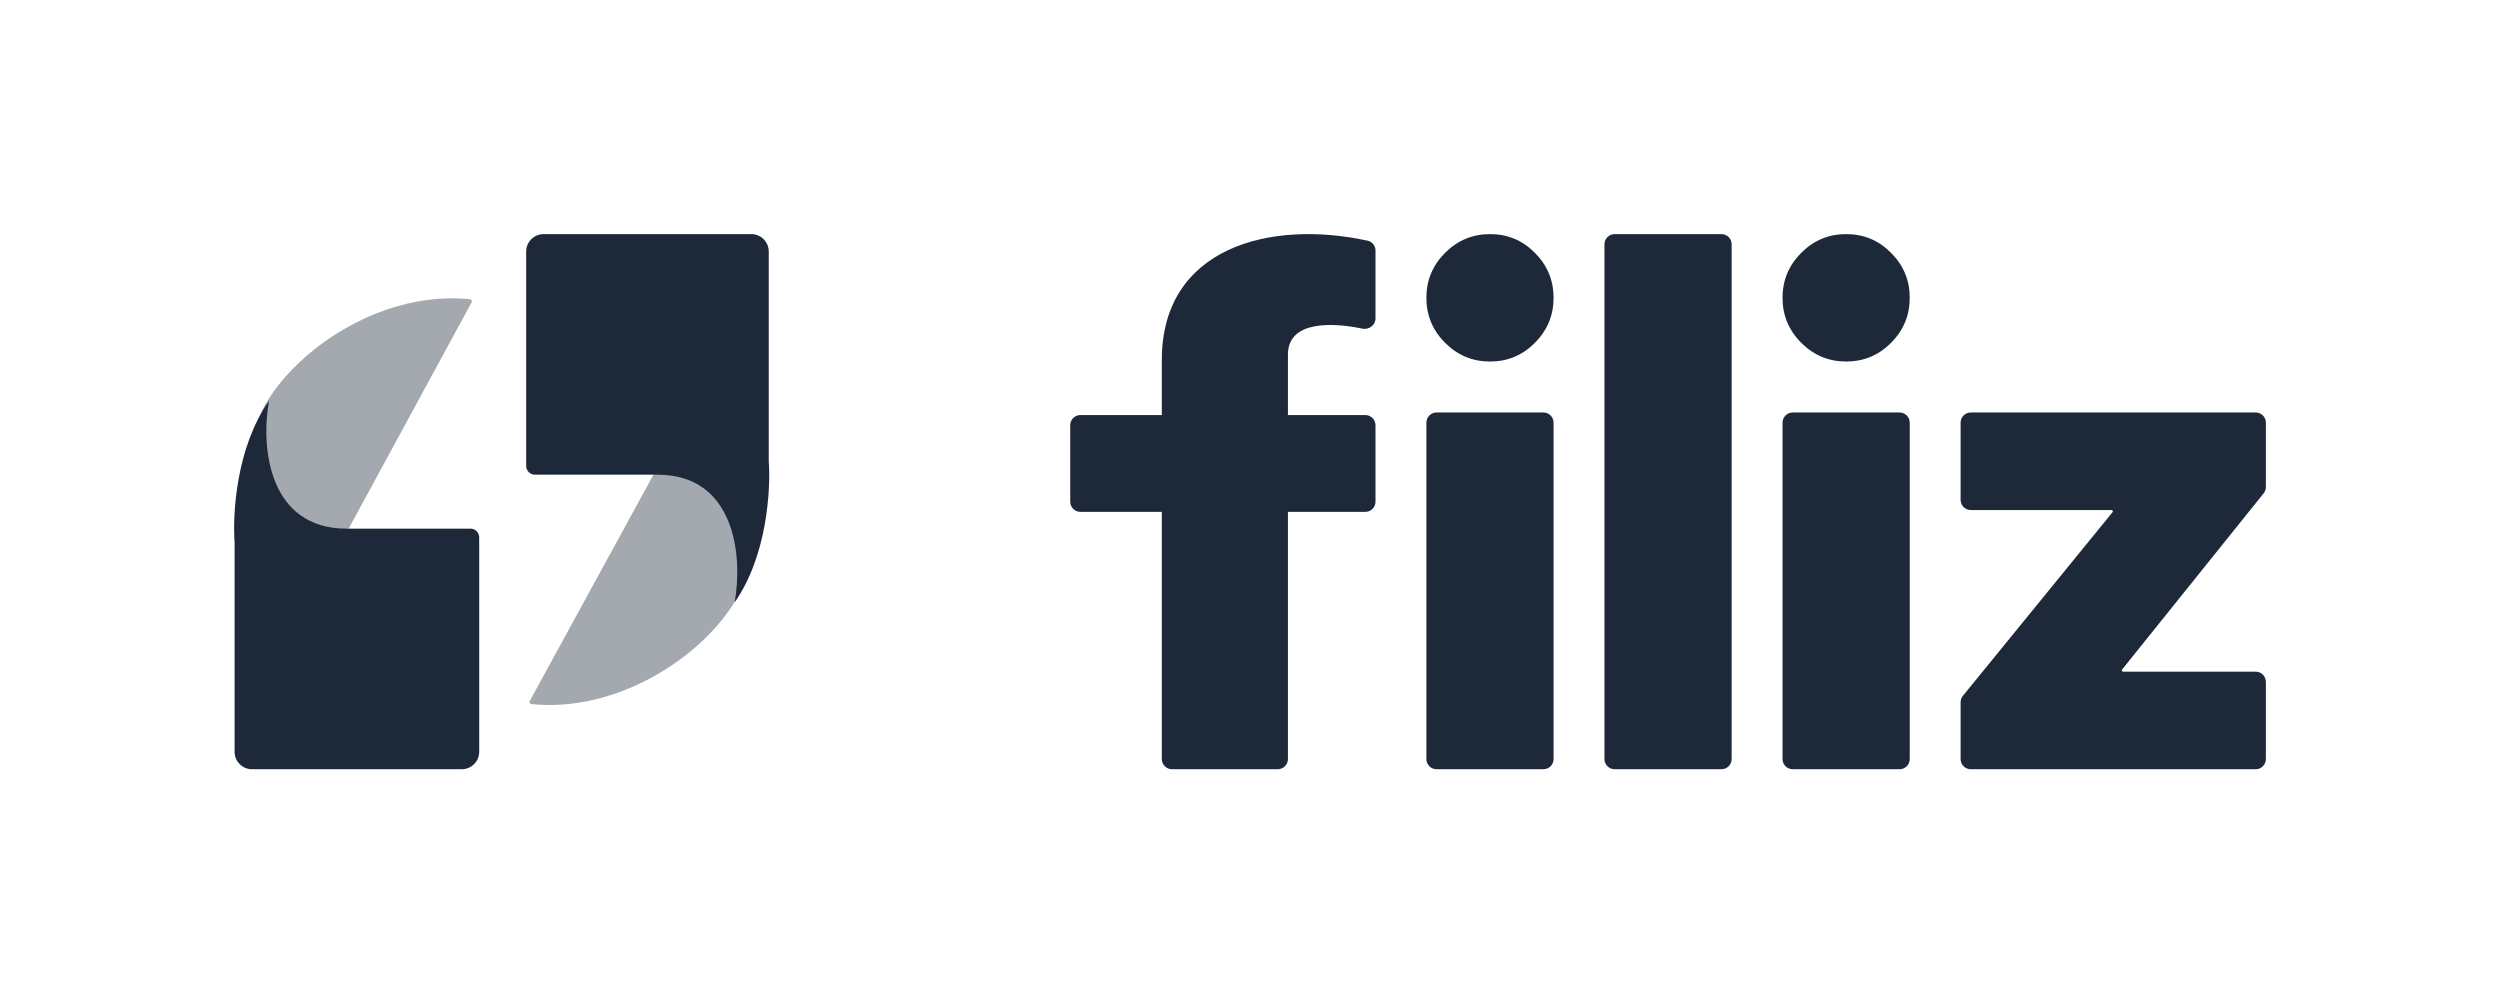
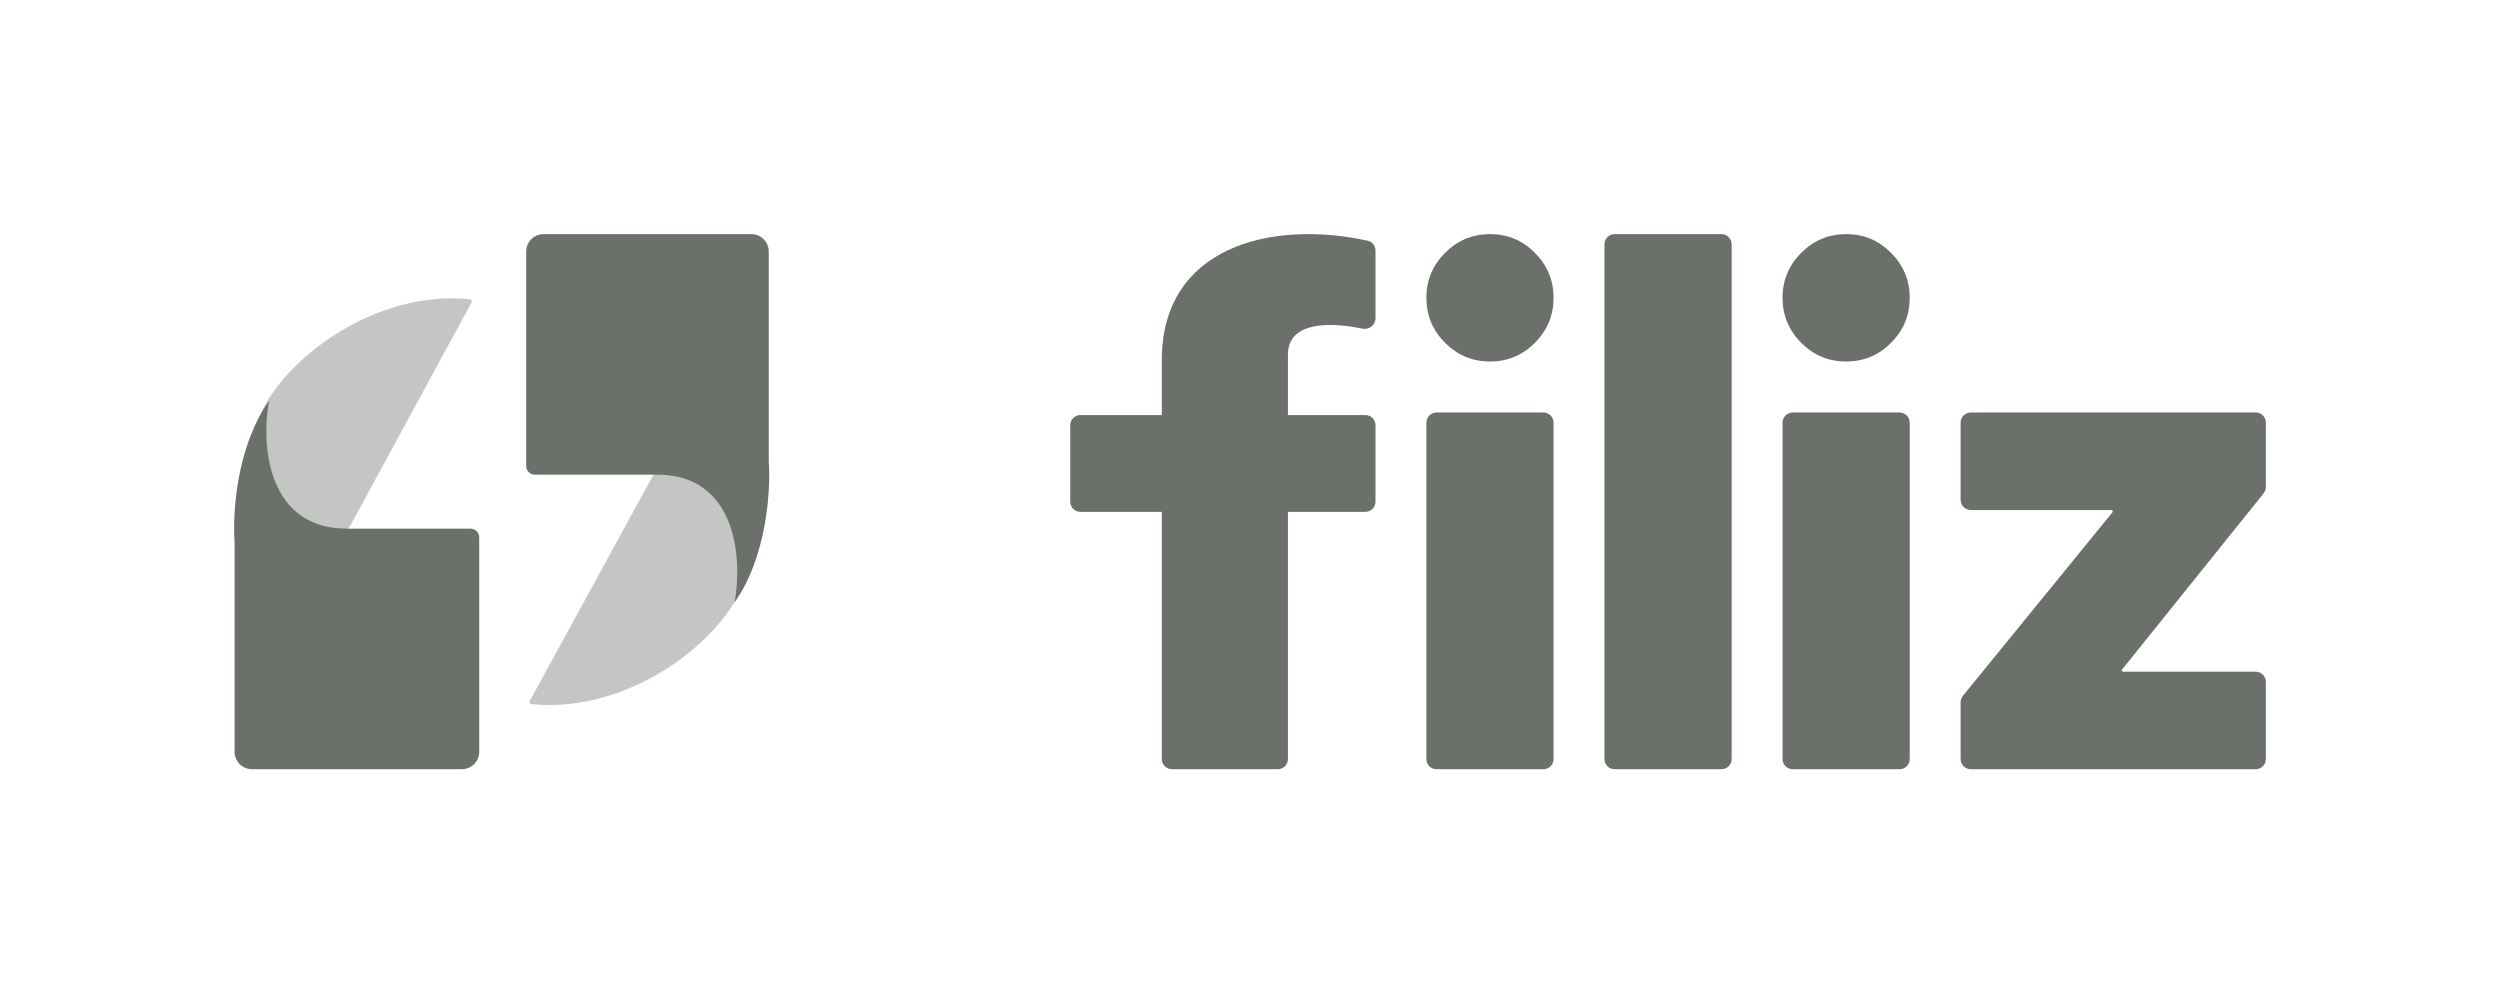
<svg xmlns="http://www.w3.org/2000/svg" width="598" height="240" viewBox="0 0 598 240" fill="none">
-   <path d="M68.538 153.798L112.801 72.339C112.976 72.017 112.77 71.619 112.405 71.581C91.897 69.454 71.367 82.989 63.406 96.835C55.556 110.488 62.709 139.758 67.6 153.731C67.748 154.155 68.324 154.193 68.538 153.798Z" fill="#1D2939" fill-opacity="0.4" />
-   <path d="M170.983 86.704L126.722 167.66C126.545 167.982 126.752 168.381 127.117 168.419C147.624 170.532 168.153 157.08 176.113 143.32C183.964 129.75 176.81 100.659 171.92 86.772C171.771 86.35 171.197 86.312 170.983 86.704Z" fill="#1D2939" fill-opacity="0.4" />
-   <path d="M114.627 179.836V128.536C114.627 127.387 113.695 126.455 112.545 126.455H82.932C64.342 126.455 62.31 107.168 64.342 95.935C56.54 106.871 55.606 122.958 56.114 129.634V179.836C56.114 182.135 57.977 183.999 60.276 183.999H110.464C112.763 183.999 114.627 182.135 114.627 179.836Z" fill="#1D2939" />
-   <path d="M125.861 60.162L125.861 111.462C125.861 112.612 126.793 113.543 127.942 113.543L157.291 113.543C175.727 113.543 177.741 132.83 175.727 144.063C183.463 133.127 184.39 117.04 183.887 110.364L183.886 60.162C183.886 57.864 182.023 56 179.724 56L130.023 56C127.725 56 125.861 57.864 125.861 60.162Z" fill="#1D2939" />
-   <path d="M280.34 184C278.995 184 277.906 182.908 277.906 181.562V86.101C277.906 59.192 303.776 52.465 327.163 57.583C328.257 57.822 329.02 58.803 329.02 59.925V76.139C329.02 77.769 327.455 78.947 325.863 78.611C318.883 77.14 308.073 76.59 308.073 84.805V181.562C308.073 182.908 306.983 184 305.639 184H280.34Z" fill="#1D2939" />
-   <path d="M329.02 120V101.714C329.02 100.368 327.931 99.276 326.586 99.276H258.433C257.089 99.276 255.999 100.368 255.999 101.714V120C255.999 121.347 257.089 122.438 258.433 122.438H326.586C327.931 122.438 329.02 121.347 329.02 120Z" fill="#1D2939" />
-   <path d="M343.625 184C342.28 184 341.191 182.908 341.191 181.562V101.105C341.191 99.758 342.28 98.667 343.625 98.667H369.182C370.526 98.667 371.616 99.758 371.616 101.105V181.562C371.616 182.908 370.526 184 369.182 184H343.625Z" fill="#1D2939" />
-   <path d="M345.665 82.001C348.648 84.985 352.227 86.476 356.403 86.476C360.617 86.476 364.196 84.985 367.142 82.001C370.125 79.018 371.616 75.431 371.616 71.238C371.616 67.046 370.125 63.458 367.142 60.475C364.196 57.492 360.617 56 356.403 56C352.227 56 348.648 57.492 345.665 60.475C342.682 63.458 341.191 67.046 341.191 71.238C341.191 75.431 342.682 79.018 345.665 82.001Z" fill="#1D2939" />
-   <path d="M411.778 56C413.122 56 414.212 57.092 414.212 58.438V181.562C414.212 182.908 413.122 184 411.778 184H386.22C384.876 184 383.786 182.908 383.786 181.562V58.438C383.786 57.092 384.876 56 386.22 56H411.778Z" fill="#1D2939" />
-   <path d="M430.857 82.001C433.839 84.985 437.419 86.476 441.595 86.476C445.808 86.476 449.388 84.985 452.333 82.001C455.316 79.018 456.808 75.431 456.808 71.238C456.808 67.046 455.316 63.458 452.333 60.475C449.388 57.492 445.808 56 441.595 56C437.419 56 433.839 57.492 430.857 60.475C427.874 63.458 426.382 67.046 426.382 71.238C426.382 75.431 427.874 79.018 430.857 82.001Z" fill="#1D2939" />
-   <path d="M428.816 184C427.472 184 426.382 182.908 426.382 181.562V101.105C426.382 99.758 427.472 98.667 428.816 98.667H454.374C455.718 98.667 456.808 99.758 456.808 101.105V181.562C456.808 182.908 455.718 184 454.374 184H428.816Z" fill="#1D2939" />
-   <path d="M471.412 184C470.068 184 468.978 182.908 468.978 181.562V167.98C468.978 167.418 469.172 166.873 469.526 166.438L505.306 122.535C505.354 122.476 505.38 122.403 505.38 122.328C505.38 122.147 505.234 122 505.053 122H471.412C470.068 122 468.978 120.908 468.978 119.562V101.105C468.978 99.758 470.068 98.667 471.412 98.667H539.565C540.909 98.667 541.999 99.758 541.999 101.105V116.474C541.999 117.03 541.809 117.569 541.462 118.003L507.619 160.132C507.573 160.19 507.547 160.263 507.547 160.338C507.547 160.52 507.694 160.667 507.875 160.667H539.565C540.909 160.667 541.999 161.758 541.999 163.105V181.562C541.999 182.908 540.909 184 539.565 184H471.412Z" fill="#1D2939" />
+   <path d="M68.538 153.798L112.801 72.339C112.976 72.017 112.77 71.619 112.405 71.581C91.897 69.454 71.367 82.989 63.406 96.835C55.556 110.488 62.709 139.758 67.6 153.731C67.748 154.155 68.324 154.193 68.538 153.798Z" fill="#6B716A" fill-opacity="0.4" />
+   <path d="M170.983 86.704L126.722 167.66C126.545 167.982 126.752 168.381 127.117 168.419C147.624 170.532 168.153 157.08 176.113 143.32C183.964 129.75 176.81 100.659 171.92 86.772C171.771 86.35 171.197 86.312 170.983 86.704Z" fill="#6B716A" fill-opacity="0.4" />
+   <path d="M114.627 179.836V128.536C114.627 127.387 113.695 126.455 112.545 126.455H82.932C64.342 126.455 62.31 107.168 64.342 95.935C56.54 106.871 55.606 122.958 56.114 129.634V179.836C56.114 182.135 57.977 183.999 60.276 183.999H110.464C112.763 183.999 114.627 182.135 114.627 179.836Z" fill="#6B716A" />
+   <path d="M125.861 60.162L125.861 111.462C125.861 112.612 126.793 113.543 127.942 113.543L157.291 113.543C175.727 113.543 177.741 132.83 175.727 144.063C183.463 133.127 184.39 117.04 183.887 110.364L183.886 60.162C183.886 57.864 182.023 56 179.724 56L130.023 56C127.725 56 125.861 57.864 125.861 60.162Z" fill="#6B716A" />
+   <path d="M280.34 184C278.995 184 277.906 182.908 277.906 181.562V86.101C277.906 59.192 303.776 52.465 327.163 57.583C328.257 57.822 329.02 58.803 329.02 59.925V76.139C329.02 77.769 327.455 78.947 325.863 78.611C318.883 77.14 308.073 76.59 308.073 84.805V181.562C308.073 182.908 306.983 184 305.639 184H280.34Z" fill="#6B716A" />
+   <path d="M329.02 120V101.714C329.02 100.368 327.931 99.276 326.586 99.276H258.433C257.089 99.276 255.999 100.368 255.999 101.714V120C255.999 121.347 257.089 122.438 258.433 122.438H326.586C327.931 122.438 329.02 121.347 329.02 120Z" fill="#6B716A" />
+   <path d="M343.625 184C342.28 184 341.191 182.908 341.191 181.562V101.105C341.191 99.758 342.28 98.667 343.625 98.667H369.182C370.526 98.667 371.616 99.758 371.616 101.105V181.562C371.616 182.908 370.526 184 369.182 184H343.625Z" fill="#6B716A" />
+   <path d="M345.665 82.001C348.648 84.985 352.227 86.476 356.403 86.476C360.617 86.476 364.196 84.985 367.142 82.001C370.125 79.018 371.616 75.431 371.616 71.238C371.616 67.046 370.125 63.458 367.142 60.475C364.196 57.492 360.617 56 356.403 56C352.227 56 348.648 57.492 345.665 60.475C342.682 63.458 341.191 67.046 341.191 71.238C341.191 75.431 342.682 79.018 345.665 82.001Z" fill="#6B716A" />
+   <path d="M411.778 56C413.122 56 414.212 57.092 414.212 58.438V181.562C414.212 182.908 413.122 184 411.778 184H386.22C384.876 184 383.786 182.908 383.786 181.562V58.438C383.786 57.092 384.876 56 386.22 56H411.778Z" fill="#6B716A" />
+   <path d="M430.857 82.001C433.839 84.985 437.419 86.476 441.595 86.476C445.808 86.476 449.388 84.985 452.333 82.001C455.316 79.018 456.808 75.431 456.808 71.238C456.808 67.046 455.316 63.458 452.333 60.475C449.388 57.492 445.808 56 441.595 56C437.419 56 433.839 57.492 430.857 60.475C427.874 63.458 426.382 67.046 426.382 71.238C426.382 75.431 427.874 79.018 430.857 82.001Z" fill="#6B716A" />
+   <path d="M428.816 184C427.472 184 426.382 182.908 426.382 181.562V101.105C426.382 99.758 427.472 98.667 428.816 98.667H454.374C455.718 98.667 456.808 99.758 456.808 101.105V181.562C456.808 182.908 455.718 184 454.374 184H428.816Z" fill="#6B716A" />
+   <path d="M471.412 184C470.068 184 468.978 182.908 468.978 181.562V167.98C468.978 167.418 469.172 166.873 469.526 166.438L505.306 122.535C505.354 122.476 505.38 122.403 505.38 122.328C505.38 122.147 505.234 122 505.053 122H471.412C470.068 122 468.978 120.908 468.978 119.562V101.105C468.978 99.758 470.068 98.667 471.412 98.667H539.565C540.909 98.667 541.999 99.758 541.999 101.105V116.474C541.999 117.03 541.809 117.569 541.462 118.003L507.619 160.132C507.573 160.19 507.547 160.263 507.547 160.338C507.547 160.52 507.694 160.667 507.875 160.667H539.565C540.909 160.667 541.999 161.758 541.999 163.105V181.562C541.999 182.908 540.909 184 539.565 184H471.412Z" fill="#6B716A" />
</svg>
